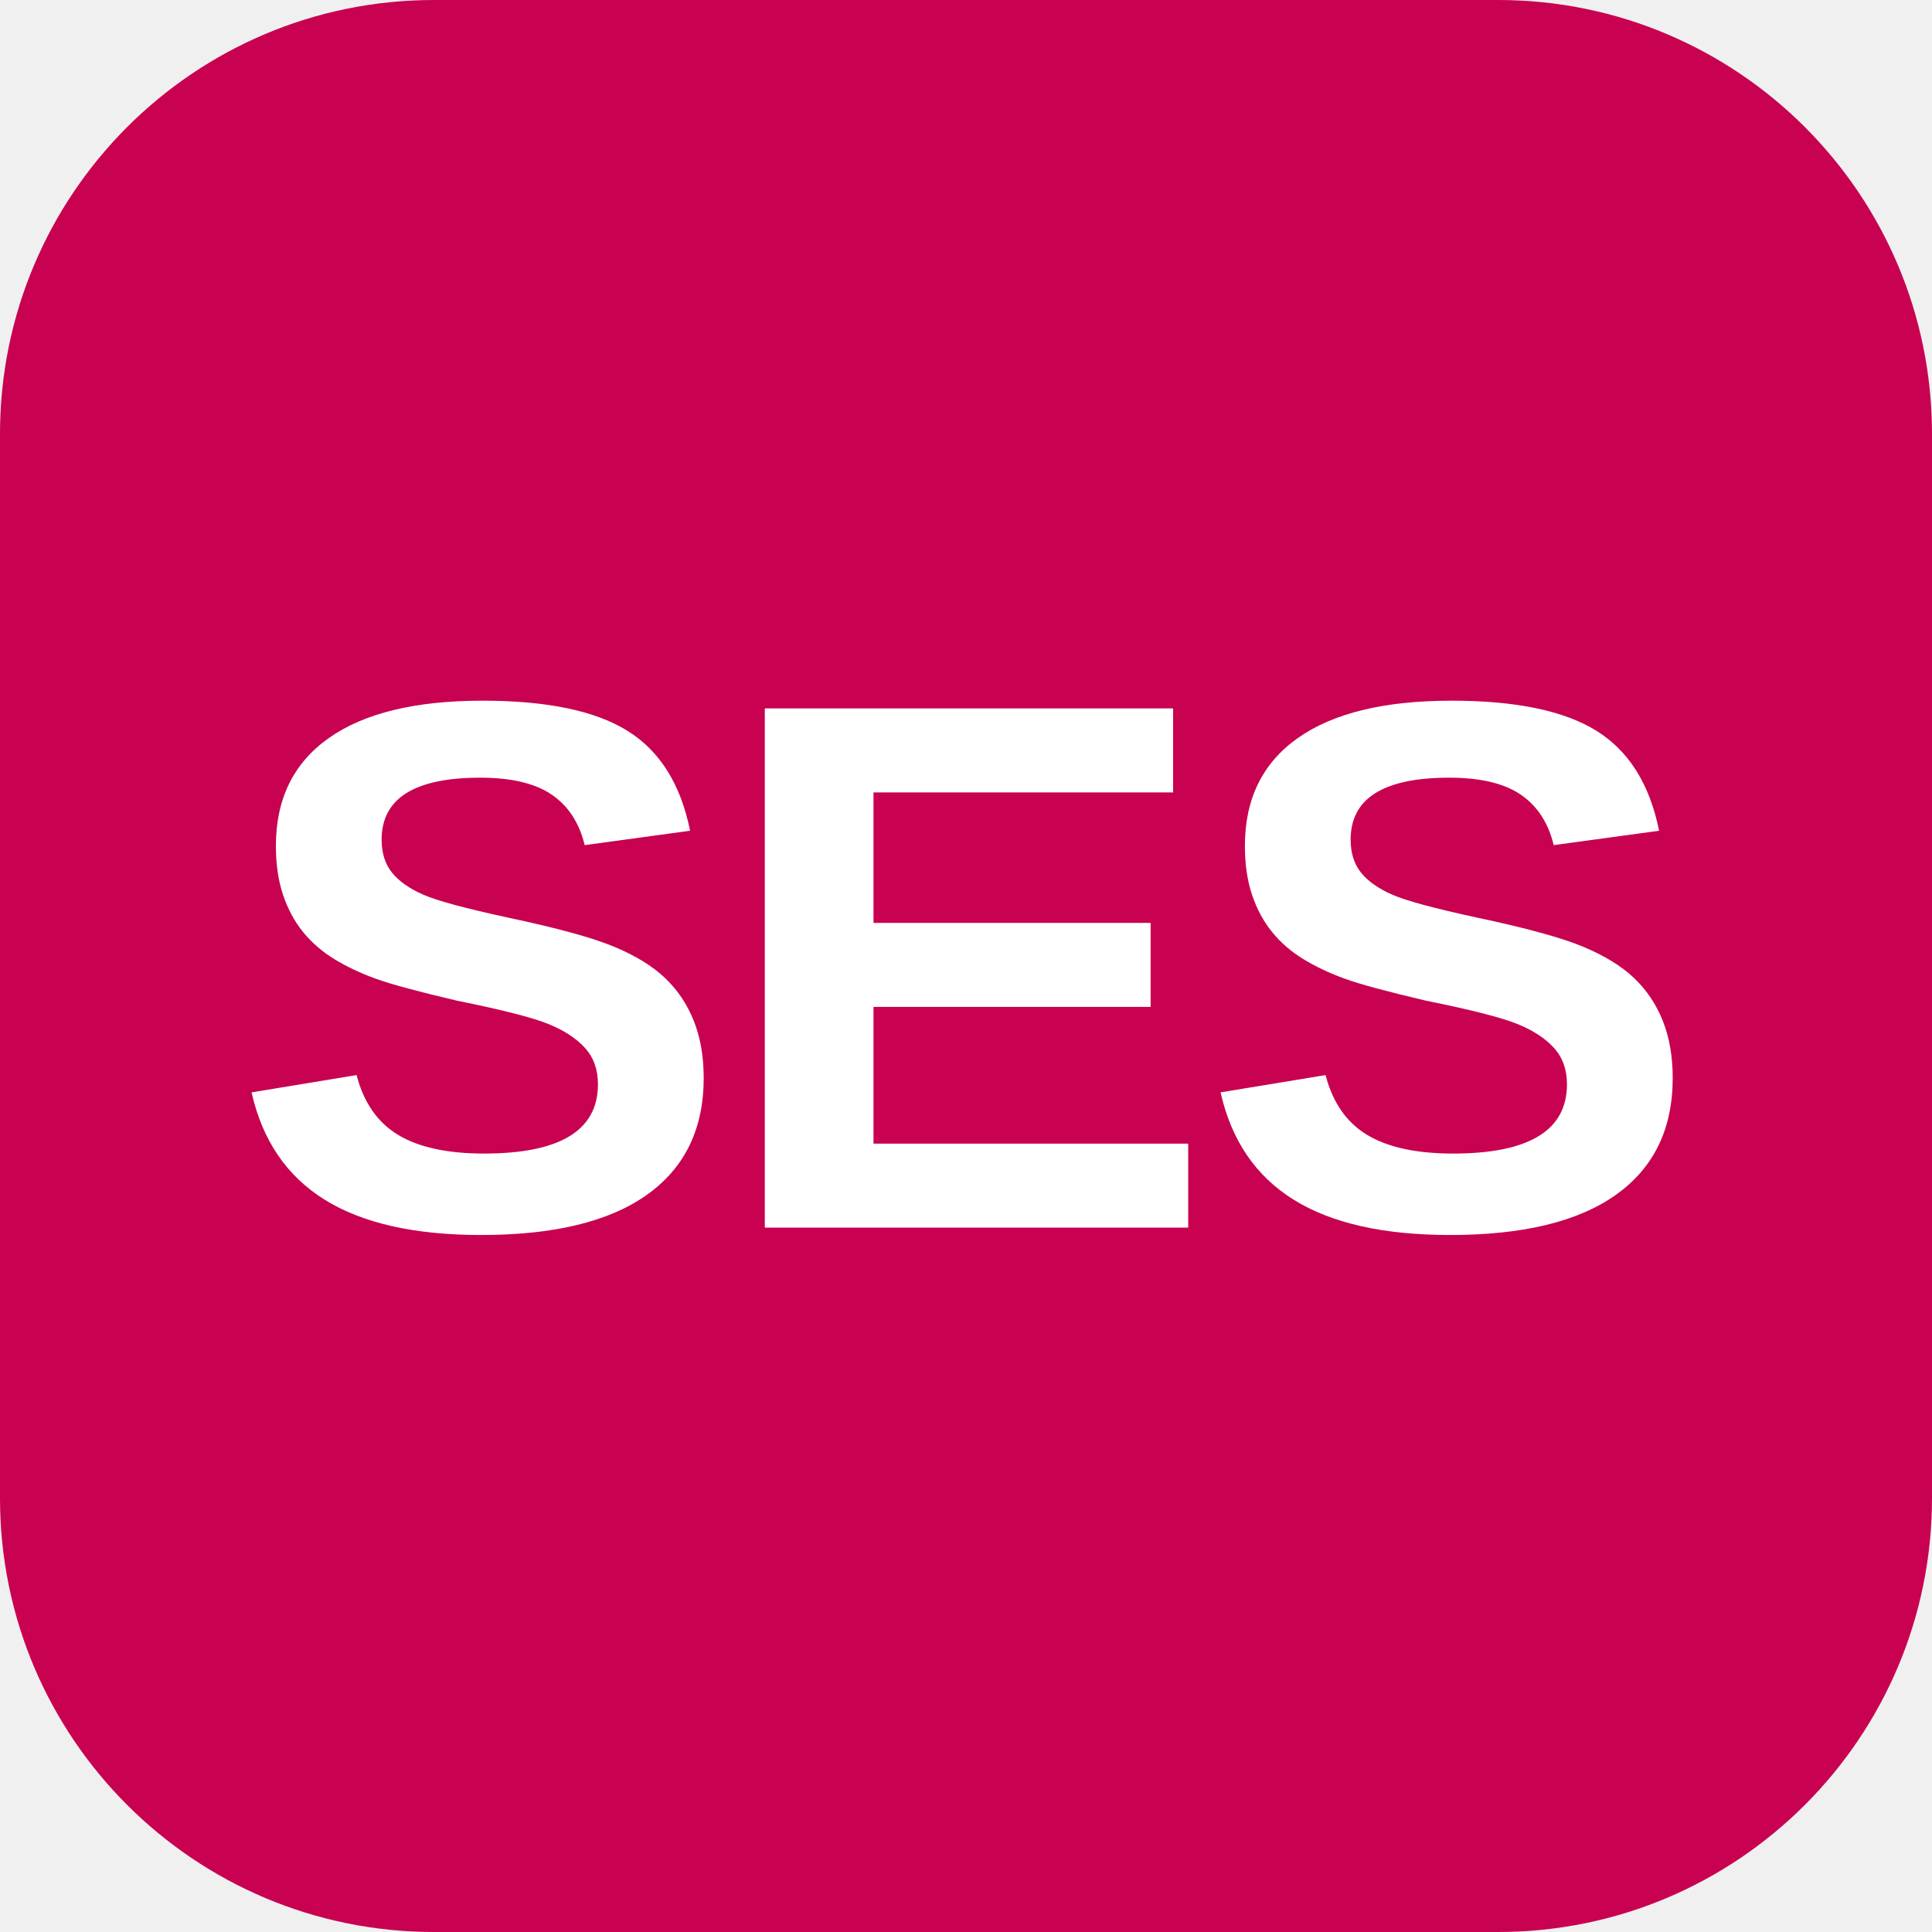
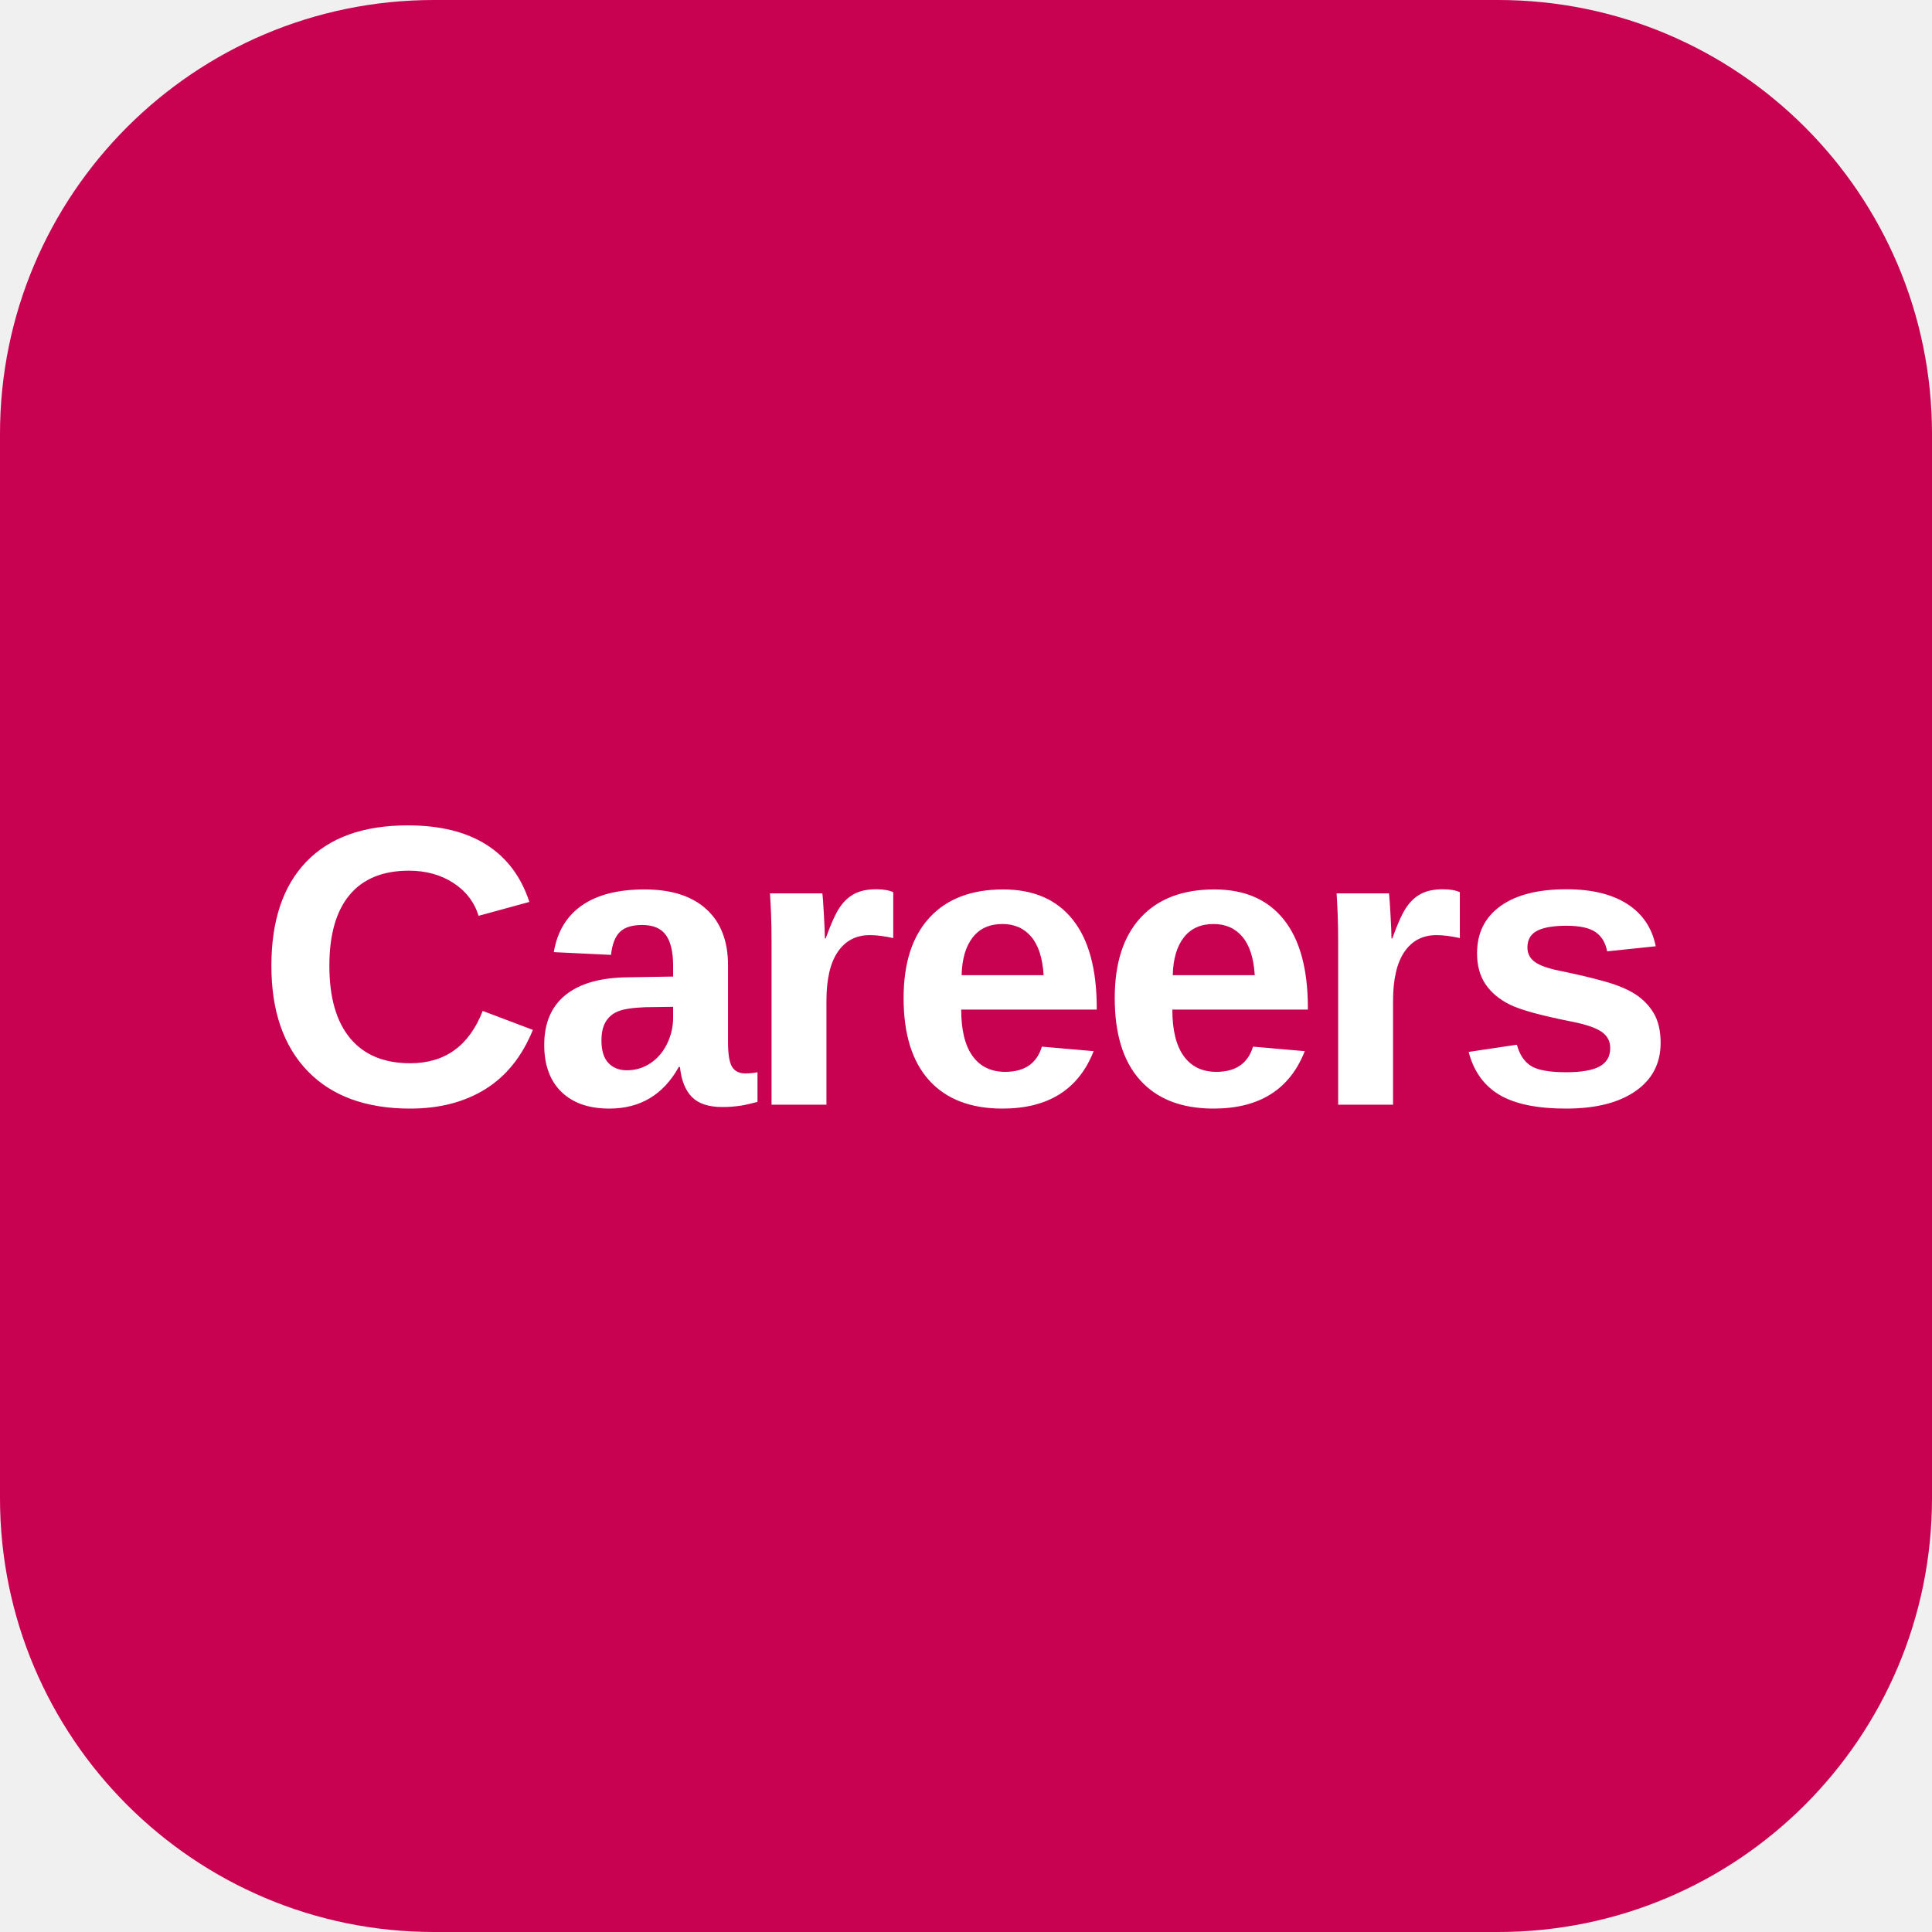
<svg xmlns="http://www.w3.org/2000/svg" viewBox="0 0 1024 1024">
  <rect width="1024" height="1024" rx="230" fill="#c80150" />
-   <text x="512" y="512" text-anchor="middle" dominant-baseline="central" font-family="-apple-system, 'Segoe UI', 'Helvetica Neue', Arial, sans-serif" font-weight="800" font-size="400" fill="#ffffff" letter-spacing="-10">SES</text>
+   <text x="512" y="512" text-anchor="middle" dominant-baseline="central" font-family="-apple-system, 'Segoe UI', 'Helvetica Neue', Arial, 'Liberation Sans', sans-serif" font-weight="800" font-size="212" fill="#ffffff" letter-spacing="-6" textLength="760" lengthAdjust="spacingAndGlyphs">Careers</text>
</svg>
